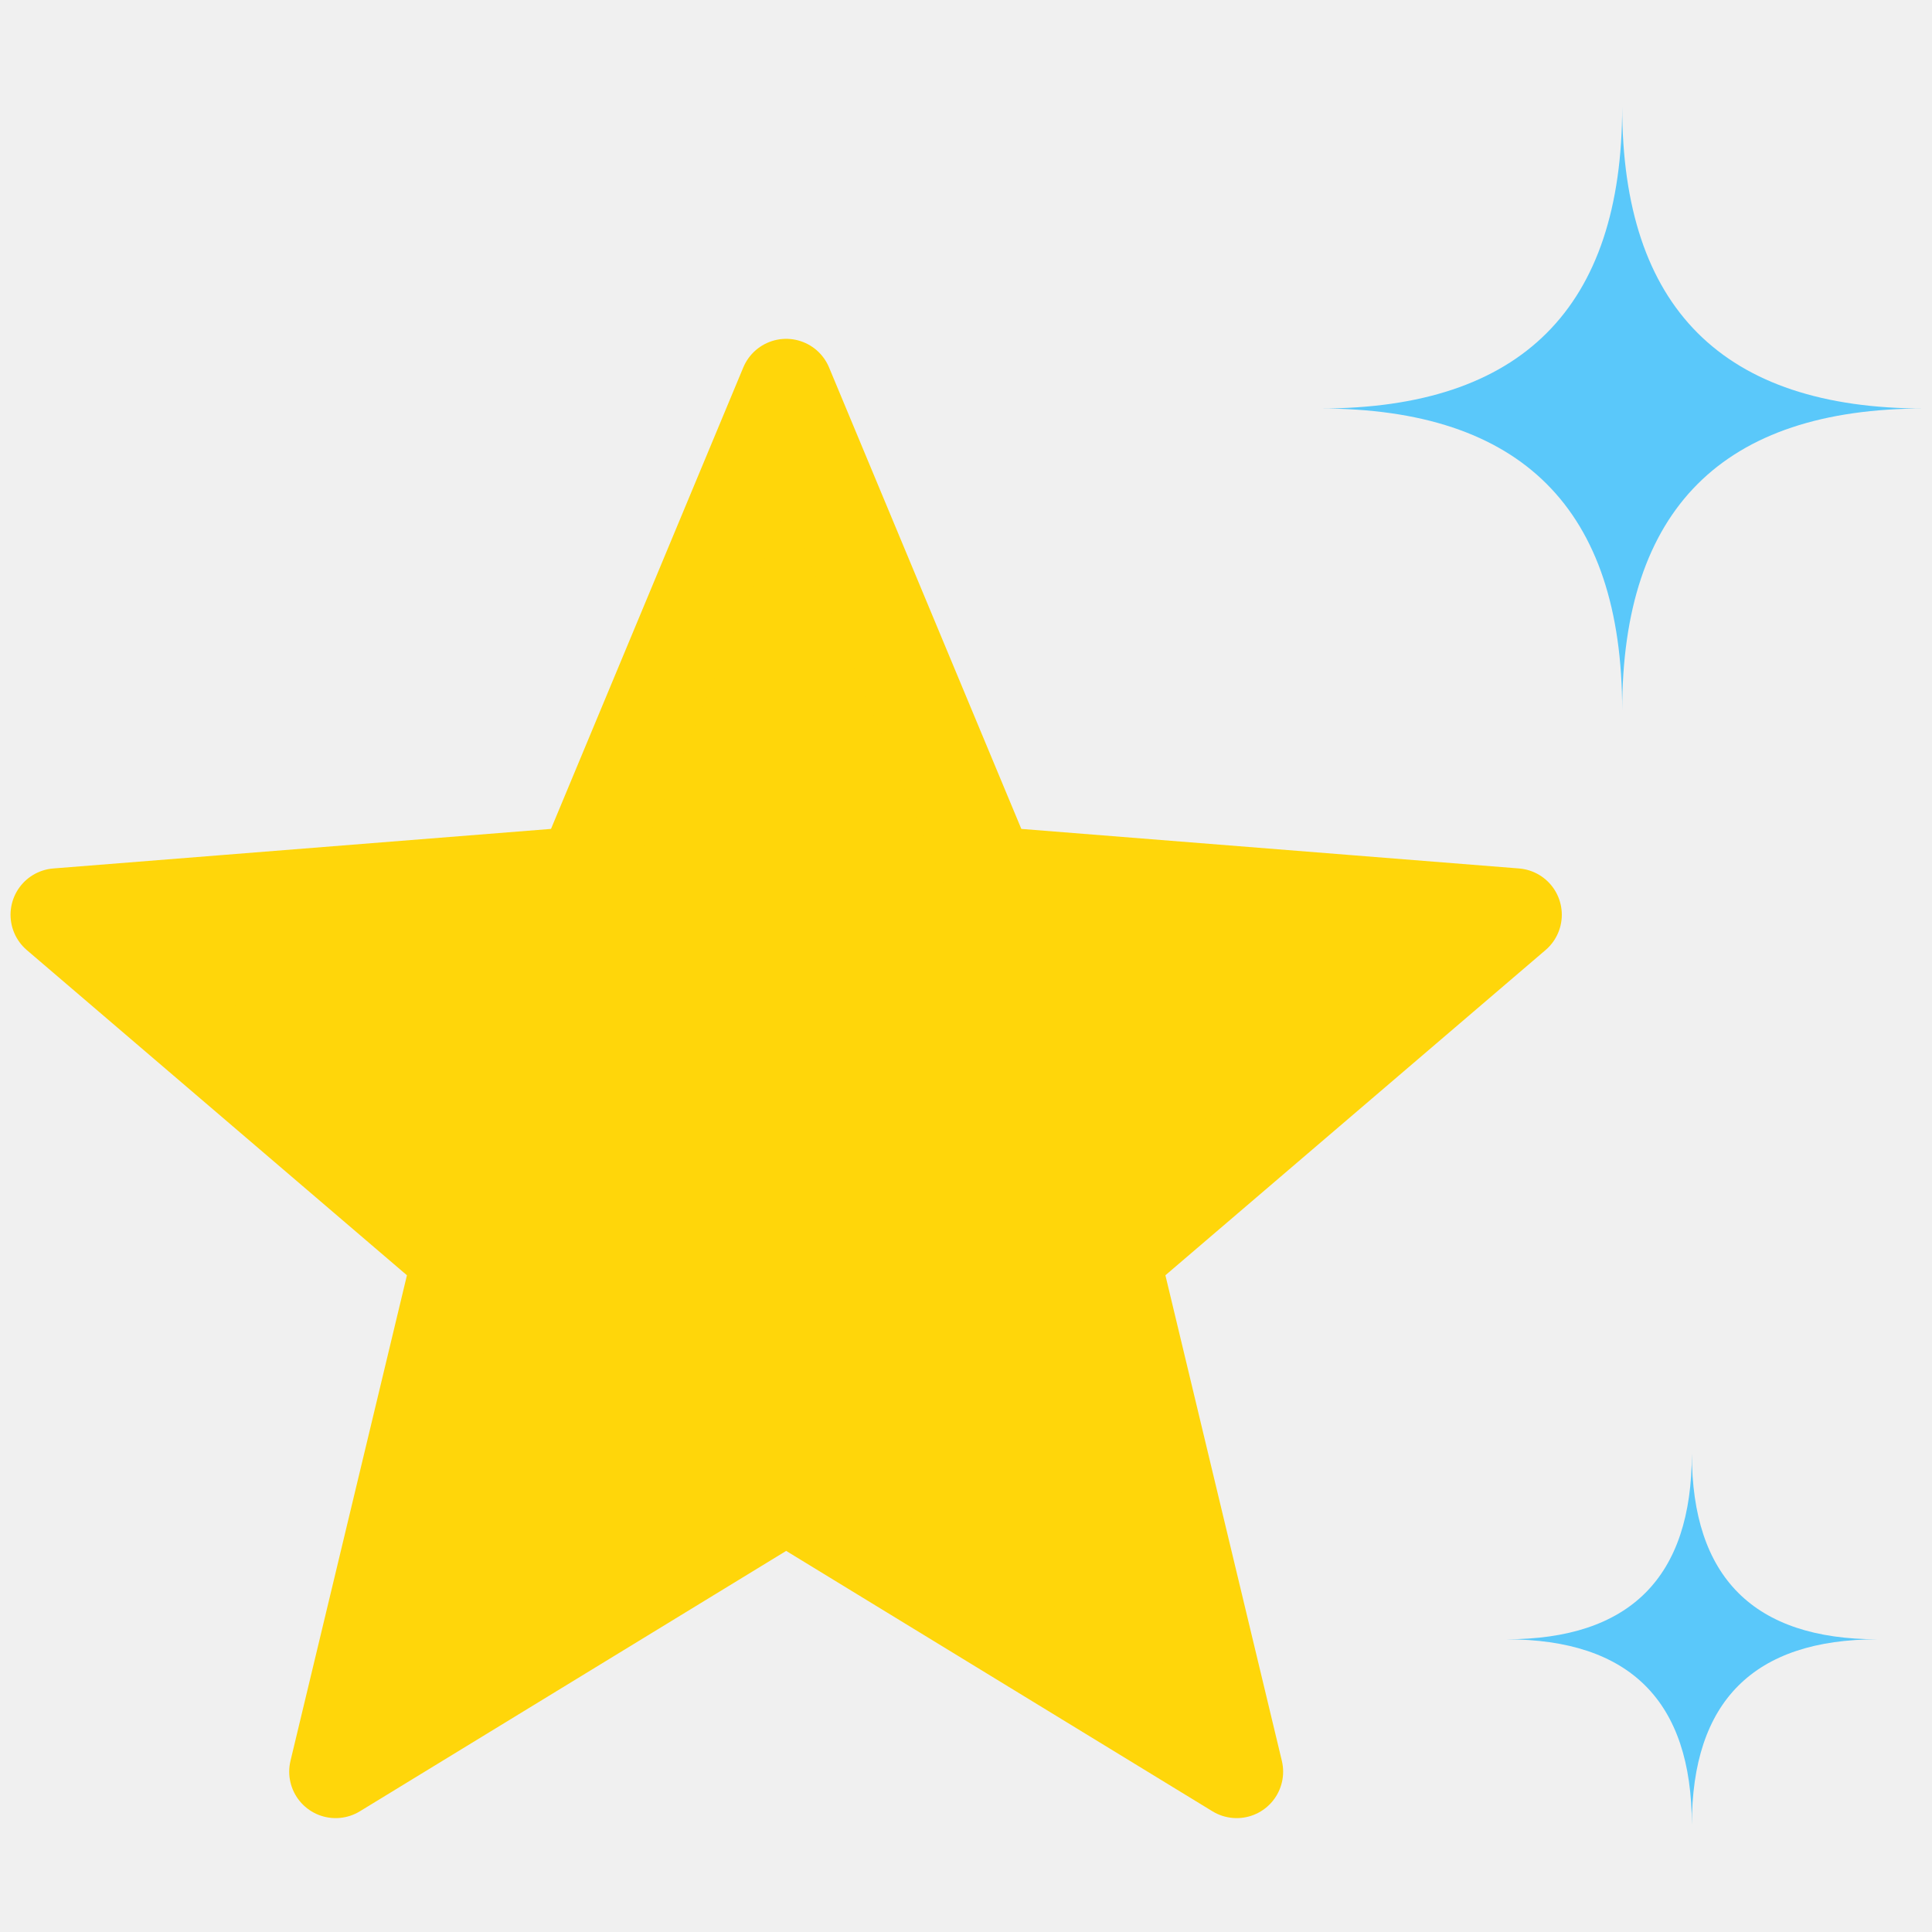
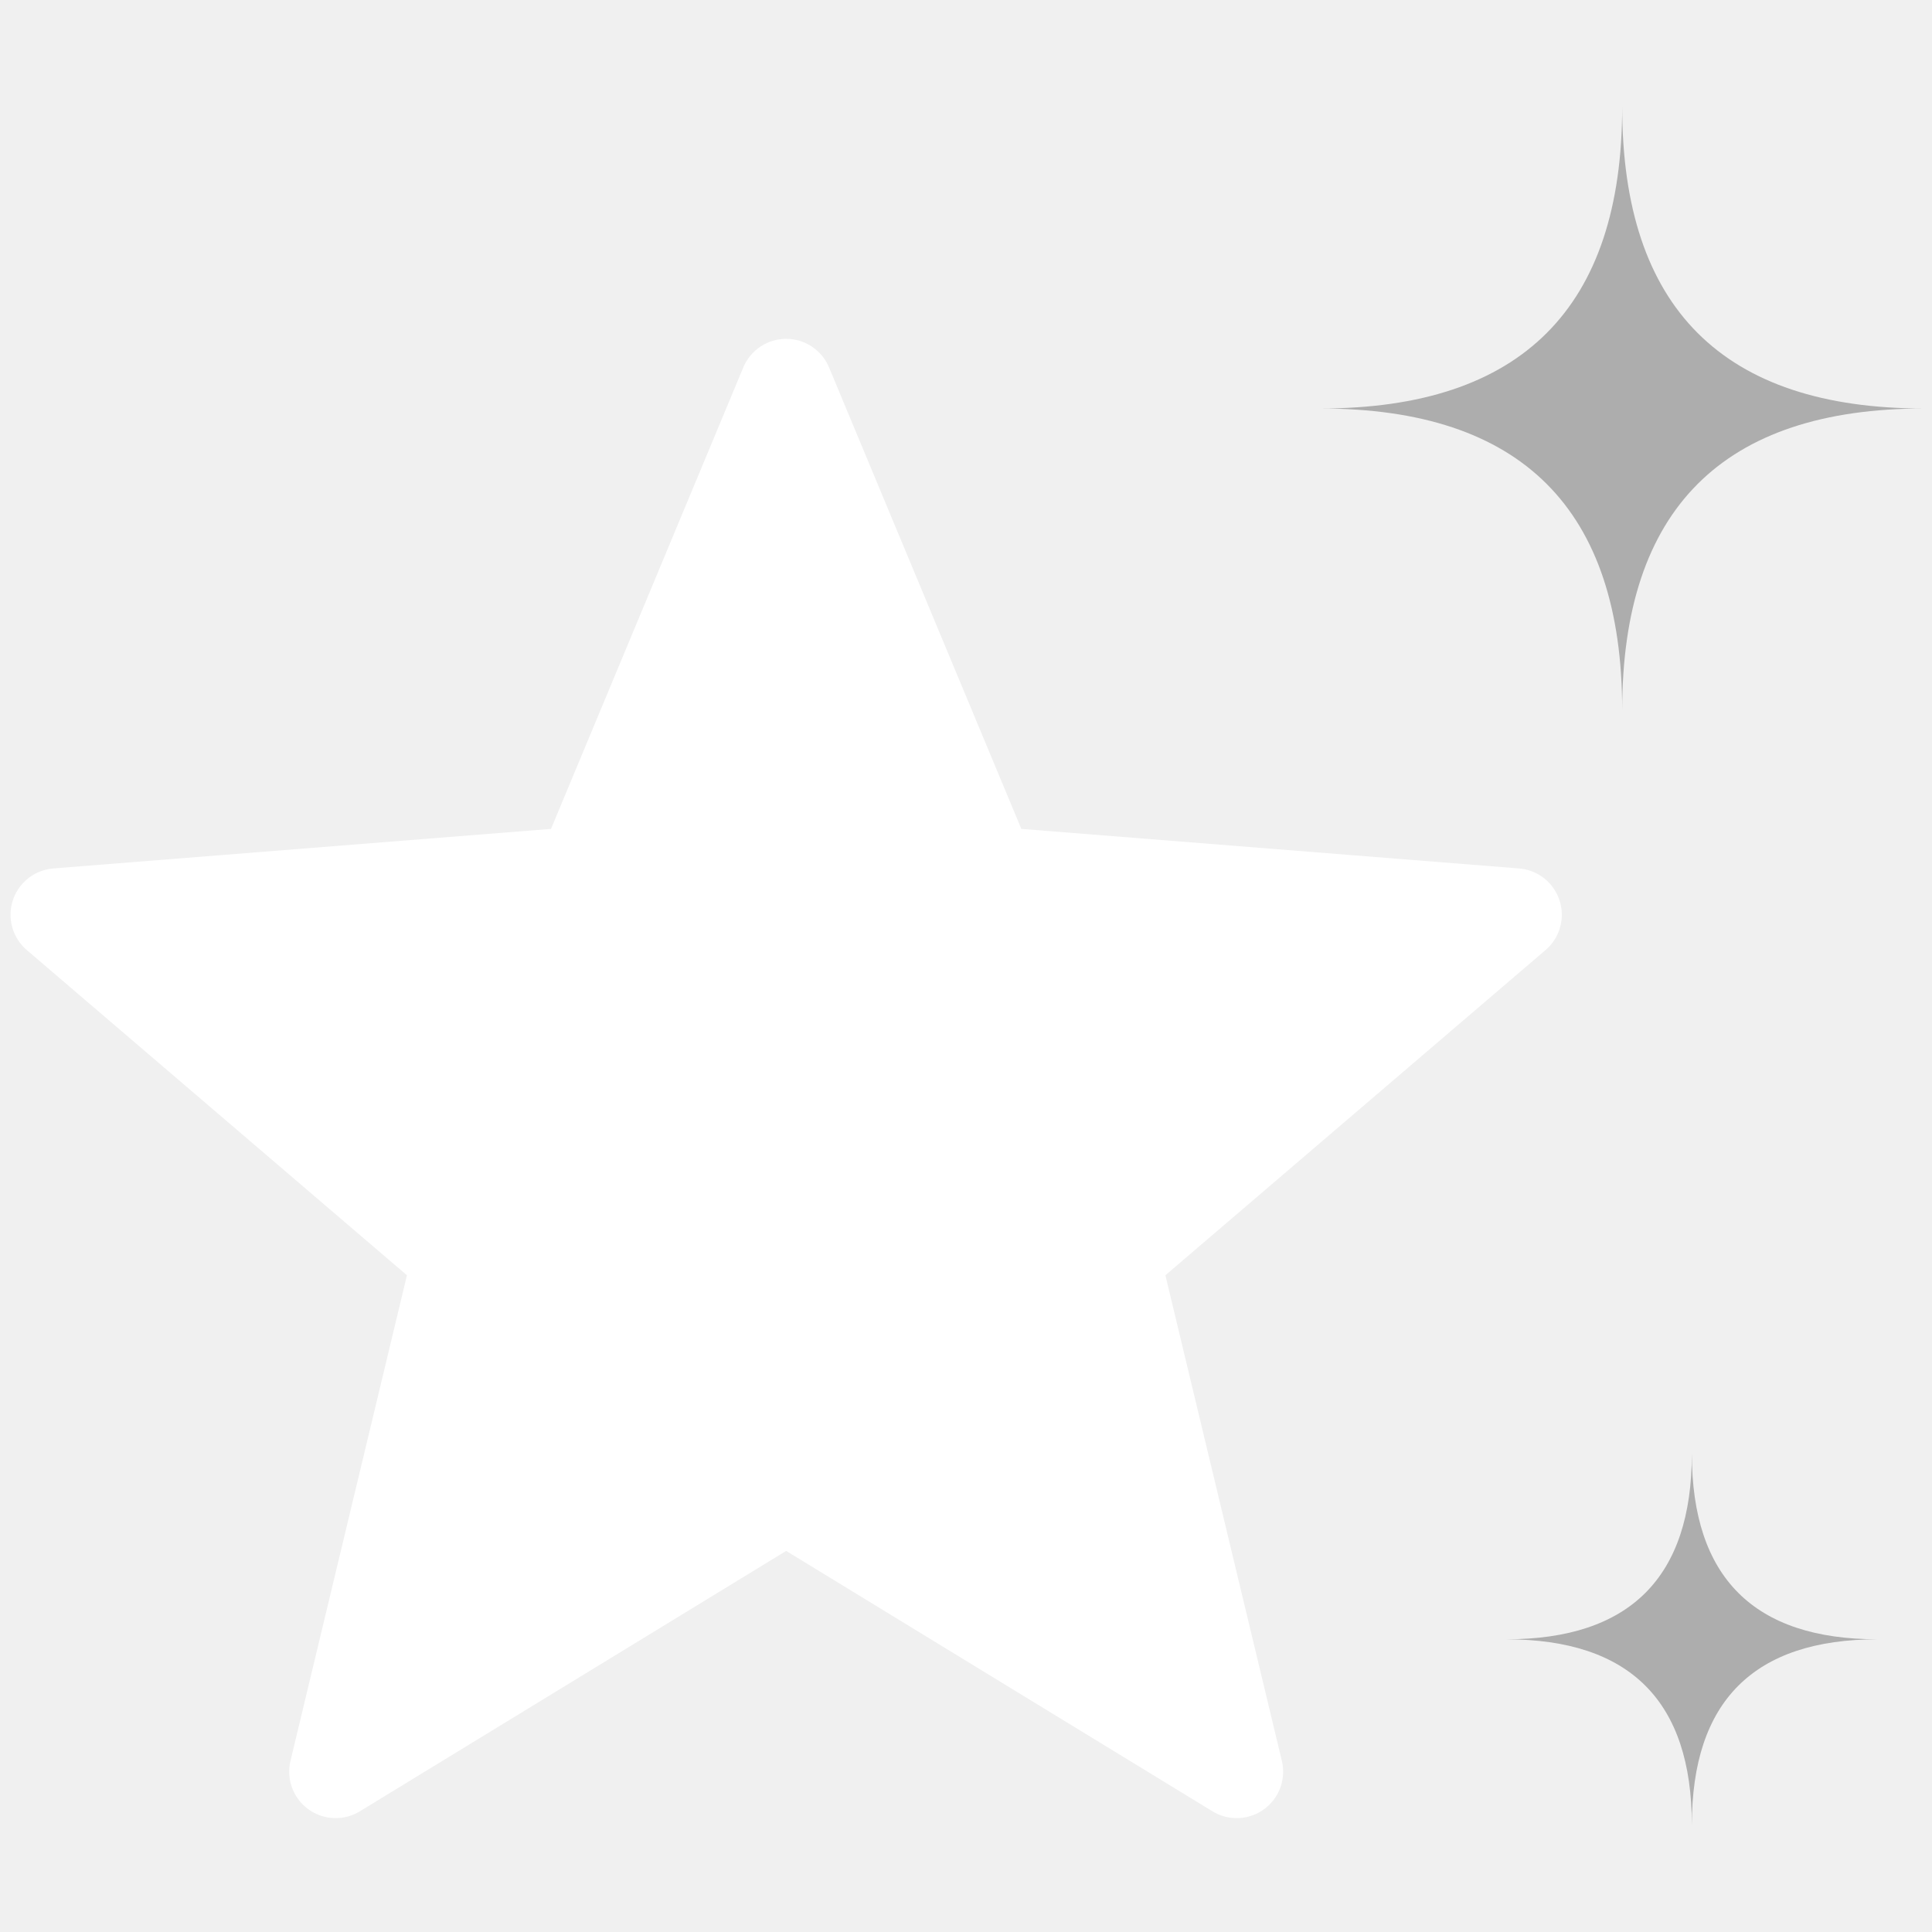
<svg xmlns="http://www.w3.org/2000/svg" width="200" height="200" viewBox="0 0 200 200">
  <g transform="matrix(1.202 0 0 1.202 -29.2 -10.6)">
-     <path d="m92 42 17.5 42 45.3 3.6-34.6 29.6 10.6 44.2L92 137.7l-38.8 23.7 10.6-44.2-34.6-29.6L74.5 84Z" fill="#ffd60a" stroke="#ffd60a" stroke-linejoin="round" stroke-width="8" />
-     <path d="M164 18q0 26 26 26-26 0-26 26 0-26-26-26 26 0 26-26" fill="#5ac8fa" />
-     <path d="M170 134q0 16 16 16-16 0-16 16 0-16-16-16 16 0 16-16" fill="#5ac8fa" />
+     <path d="m92 42 17.5 42 45.3 3.6-34.6 29.6 10.6 44.2L92 137.7l-38.8 23.7 10.6-44.2-34.6-29.6L74.5 84Z" fill="#fff" stroke="#fff" stroke-linejoin="round" stroke-width="8" />
+     <path d="M164 18q0 26 26 26-26 0-26 26 0-26-26-26 26 0 26-26" fill="#adadad" />
+     <path d="M170 134q0 16 16 16-16 0-16 16 0-16-16-16 16 0 16-16" fill="#adadad" />
  </g>
</svg>
